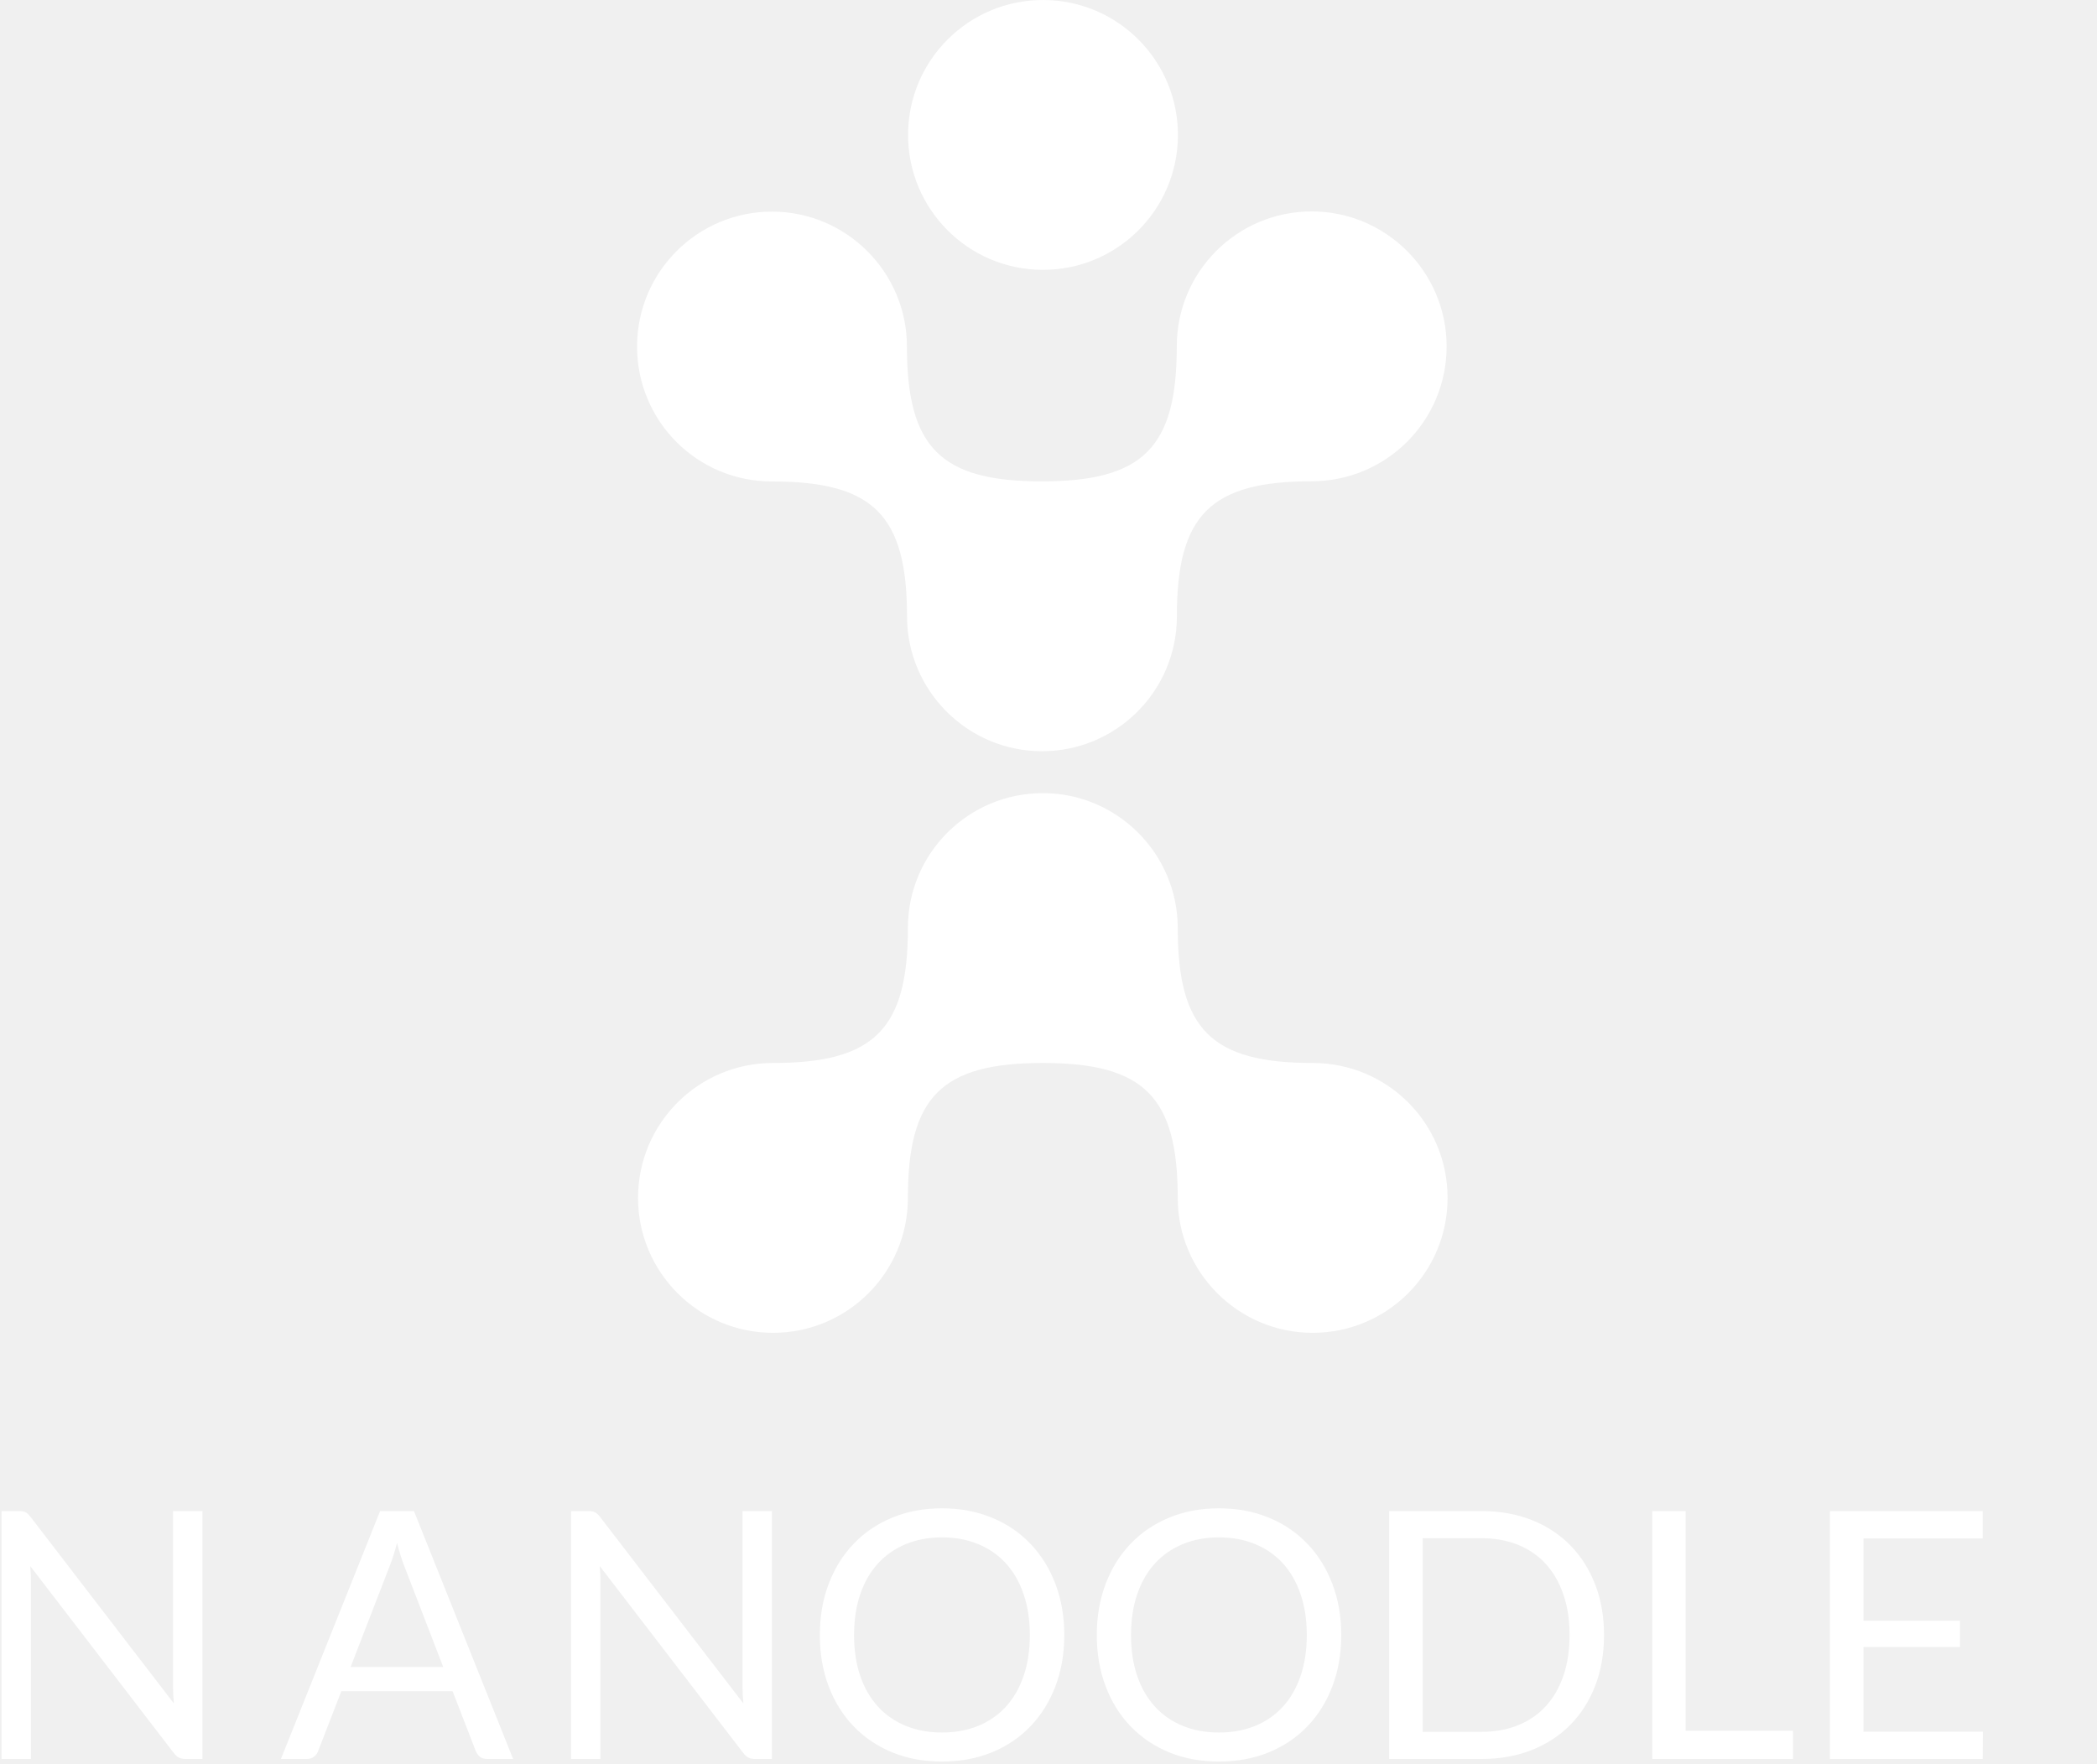
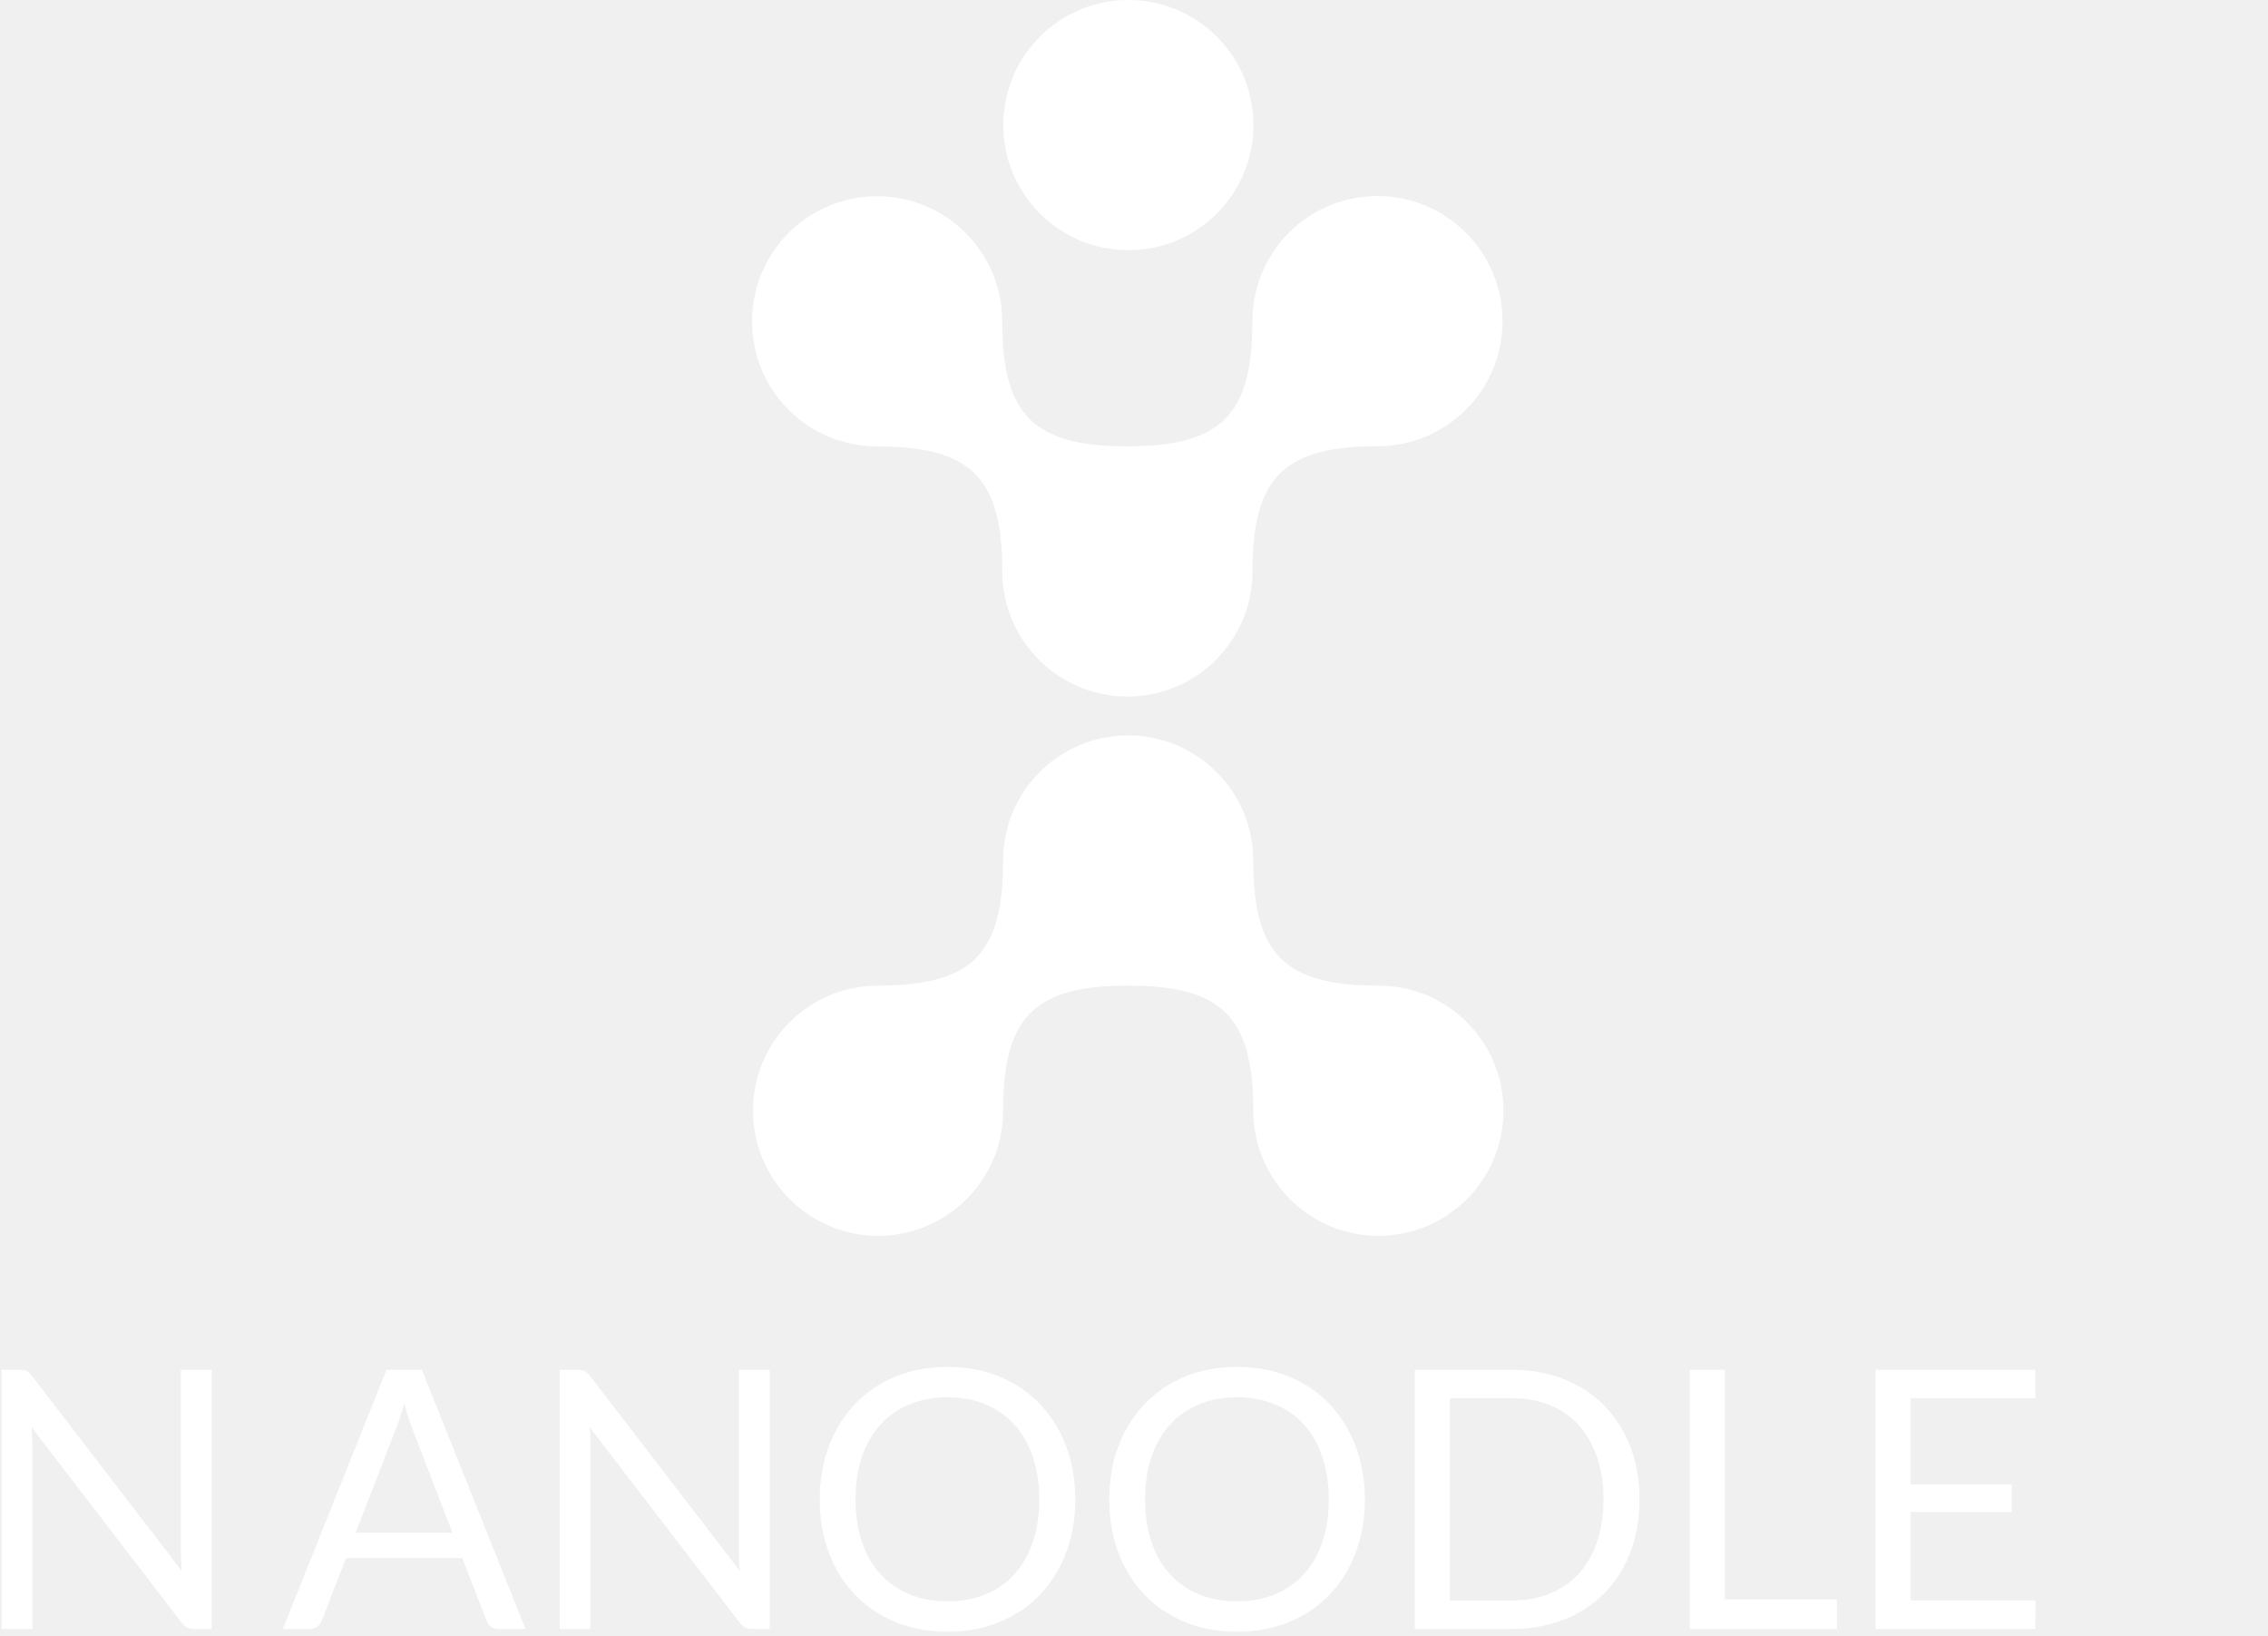
- <svg xmlns="http://www.w3.org/2000/svg" width="100%" height="100%" viewBox="0 0 516 434" version="1.1" xml:space="preserve" style="fill-rule:evenodd;clip-rule:evenodd;stroke-linejoin:round;stroke-miterlimit:1.414;">
-   <g transform="matrix(1,0,0,1,-2.66861,-15)">
-     <g transform="matrix(1,0,0,1,-4.51396,30)">
-       <g transform="matrix(1,0,0,1,-27.8166,-105.337)">
-         <path d="M391.2,385.1C391.2,403.5 376.3,418.3 358,418.3C339.7,418.3 324.8,403.4 324.8,385.1C324.8,360.2 316.5,351.9 291.6,351.9C266.7,351.9 258.4,360.2 258.4,385.1C258.4,403.5 243.5,418.3 225.2,418.3C206.9,418.3 192,403.4 192,385.1C192,366.7 206.9,351.9 225.2,351.9C250.1,351.9 258.4,343.6 258.4,318.7C258.4,300.3 273.3,285.5 291.6,285.5C309.9,285.5 324.8,300.4 324.8,318.7C324.8,343.6 333.1,351.9 358,351.9C376.4,351.9 391.2,366.7 391.2,385.1Z" style="fill:white;fill-rule:nonzero;" />
-       </g>
+ <svg xmlns="http://www.w3.org/2000/svg" width="100%" height="100%" viewBox="0 0 602 434" version="1.1" xml:space="preserve" style="fill-rule:evenodd;clip-rule:evenodd;stroke-linejoin:round;stroke-miterlimit:1.414;">
+   <g transform="matrix(1,0,0,1,-119.9,-199.412)">
+     <g transform="matrix(1,0,0,1,127.76,109.075)">
+       <path d="M391.2,385.1C391.2,403.5 376.3,418.3 358,418.3C339.7,418.3 324.8,403.4 324.8,385.1C324.8,360.2 316.5,351.9 291.6,351.9C266.7,351.9 258.4,360.2 258.4,385.1C258.4,403.5 243.5,418.3 225.2,418.3C206.9,418.3 192,403.4 192,385.1C192,366.7 206.9,351.9 225.2,351.9C250.1,351.9 258.4,343.6 258.4,318.7C258.4,300.3 273.3,285.5 291.6,285.5C309.9,285.5 324.8,300.4 324.8,318.7C324.8,343.6 333.1,351.9 358,351.9C376.4,351.9 391.2,366.7 391.2,385.1Z" style="fill:white;fill-rule:nonzero;" />
    </g>
-     <g transform="matrix(1,0,0,1,-4.51396,30)">
-       <g transform="matrix(-1,0.000370846,-0.000370846,-1,555.29,455.24)">
-         <path d="M391.2,385.1C391.2,403.5 376.3,418.3 358,418.3C339.7,418.3 324.8,403.4 324.8,385.1C324.8,360.2 316.5,351.9 291.6,351.9C266.7,351.9 258.4,360.2 258.4,385.1C258.4,403.5 243.5,418.3 225.2,418.3C206.9,418.3 192,403.4 192,385.1C192,366.7 206.9,351.9 225.2,351.9C250.1,351.9 258.4,343.6 258.4,318.7C258.4,300.3 273.3,285.5 291.6,285.5C309.9,285.5 324.8,300.4 324.8,318.7C324.8,343.6 333.1,351.9 358,351.9C376.4,351.9 391.2,366.7 391.2,385.1Z" style="fill:white;fill-rule:nonzero;" />
-       </g>
+     <g transform="matrix(-1,0.000370846,-0.000370846,-1,710.867,669.652)">
+       <path d="M391.2,385.1C391.2,403.5 376.3,418.3 358,418.3C339.7,418.3 324.8,403.4 324.8,385.1C324.8,360.2 316.5,351.9 291.6,351.9C266.7,351.9 258.4,360.2 258.4,385.1C258.4,403.5 243.5,418.3 225.2,418.3C206.9,418.3 192,403.4 192,385.1C192,366.7 206.9,351.9 225.2,351.9C250.1,351.9 258.4,343.6 258.4,318.7C258.4,300.3 273.3,285.5 291.6,285.5C309.9,285.5 324.8,300.4 324.8,318.7C324.8,343.6 333.1,351.9 358,351.9C376.4,351.9 391.2,366.7 391.2,385.1Z" style="fill:white;fill-rule:nonzero;" />
    </g>
-     <g transform="matrix(1,0,0,1,-4.51396,30)">
-       <g transform="matrix(-0.999987,-0.00506138,0.00506138,-0.999987,420.142,470.597)">
-         <circle cx="158.6" cy="451.6" r="33.2" style="fill:white;" />
-       </g>
+     <g transform="matrix(-0.999987,-0.00506138,0.00506138,-0.999987,575.719,685.009)">
+       <circle cx="158.6" cy="451.6" r="33.2" style="fill:white;" />
    </g>
-     <g transform="matrix(1,0,0,1,-4.51396,30)">
-       <g transform="matrix(0.886836,0,0,0.886836,-0.224284,417.822)">
-         <g>
-           <g>
-             <text x="0px" y="0px" style="font-family:'Lato-Regular', 'Lato', sans-serif;font-size:96px;fill:white;">N</text>
-             <text x="86.016px" y="0px" style="font-family:'Lato-Regular', 'Lato', sans-serif;font-size:96px;fill:white;">A<tspan x="158.016px 237.312px 320.64px 403.968px 482.976px 539.04px " y="0px 0px 0px 0px 0px 0px ">NOODLE</tspan>
-             </text>
-           </g>
-         </g>
-       </g>
+     <g transform="matrix(1,0,0,1,-593.858,173.779)">
+       <text x="705.406px" y="457.929px" style="font-family:'Lato-Regular', 'Lato', sans-serif;font-size:96px;fill:white;">N<tspan x="788.542px 864.382px 947.518px 1034.69px 1121.85px 1204.7px 1264.61px " y="457.929px 457.929px 457.929px 457.929px 457.929px 457.929px 457.929px ">ANOODLE</tspan>
+       </text>
    </g>
  </g>
</svg>
